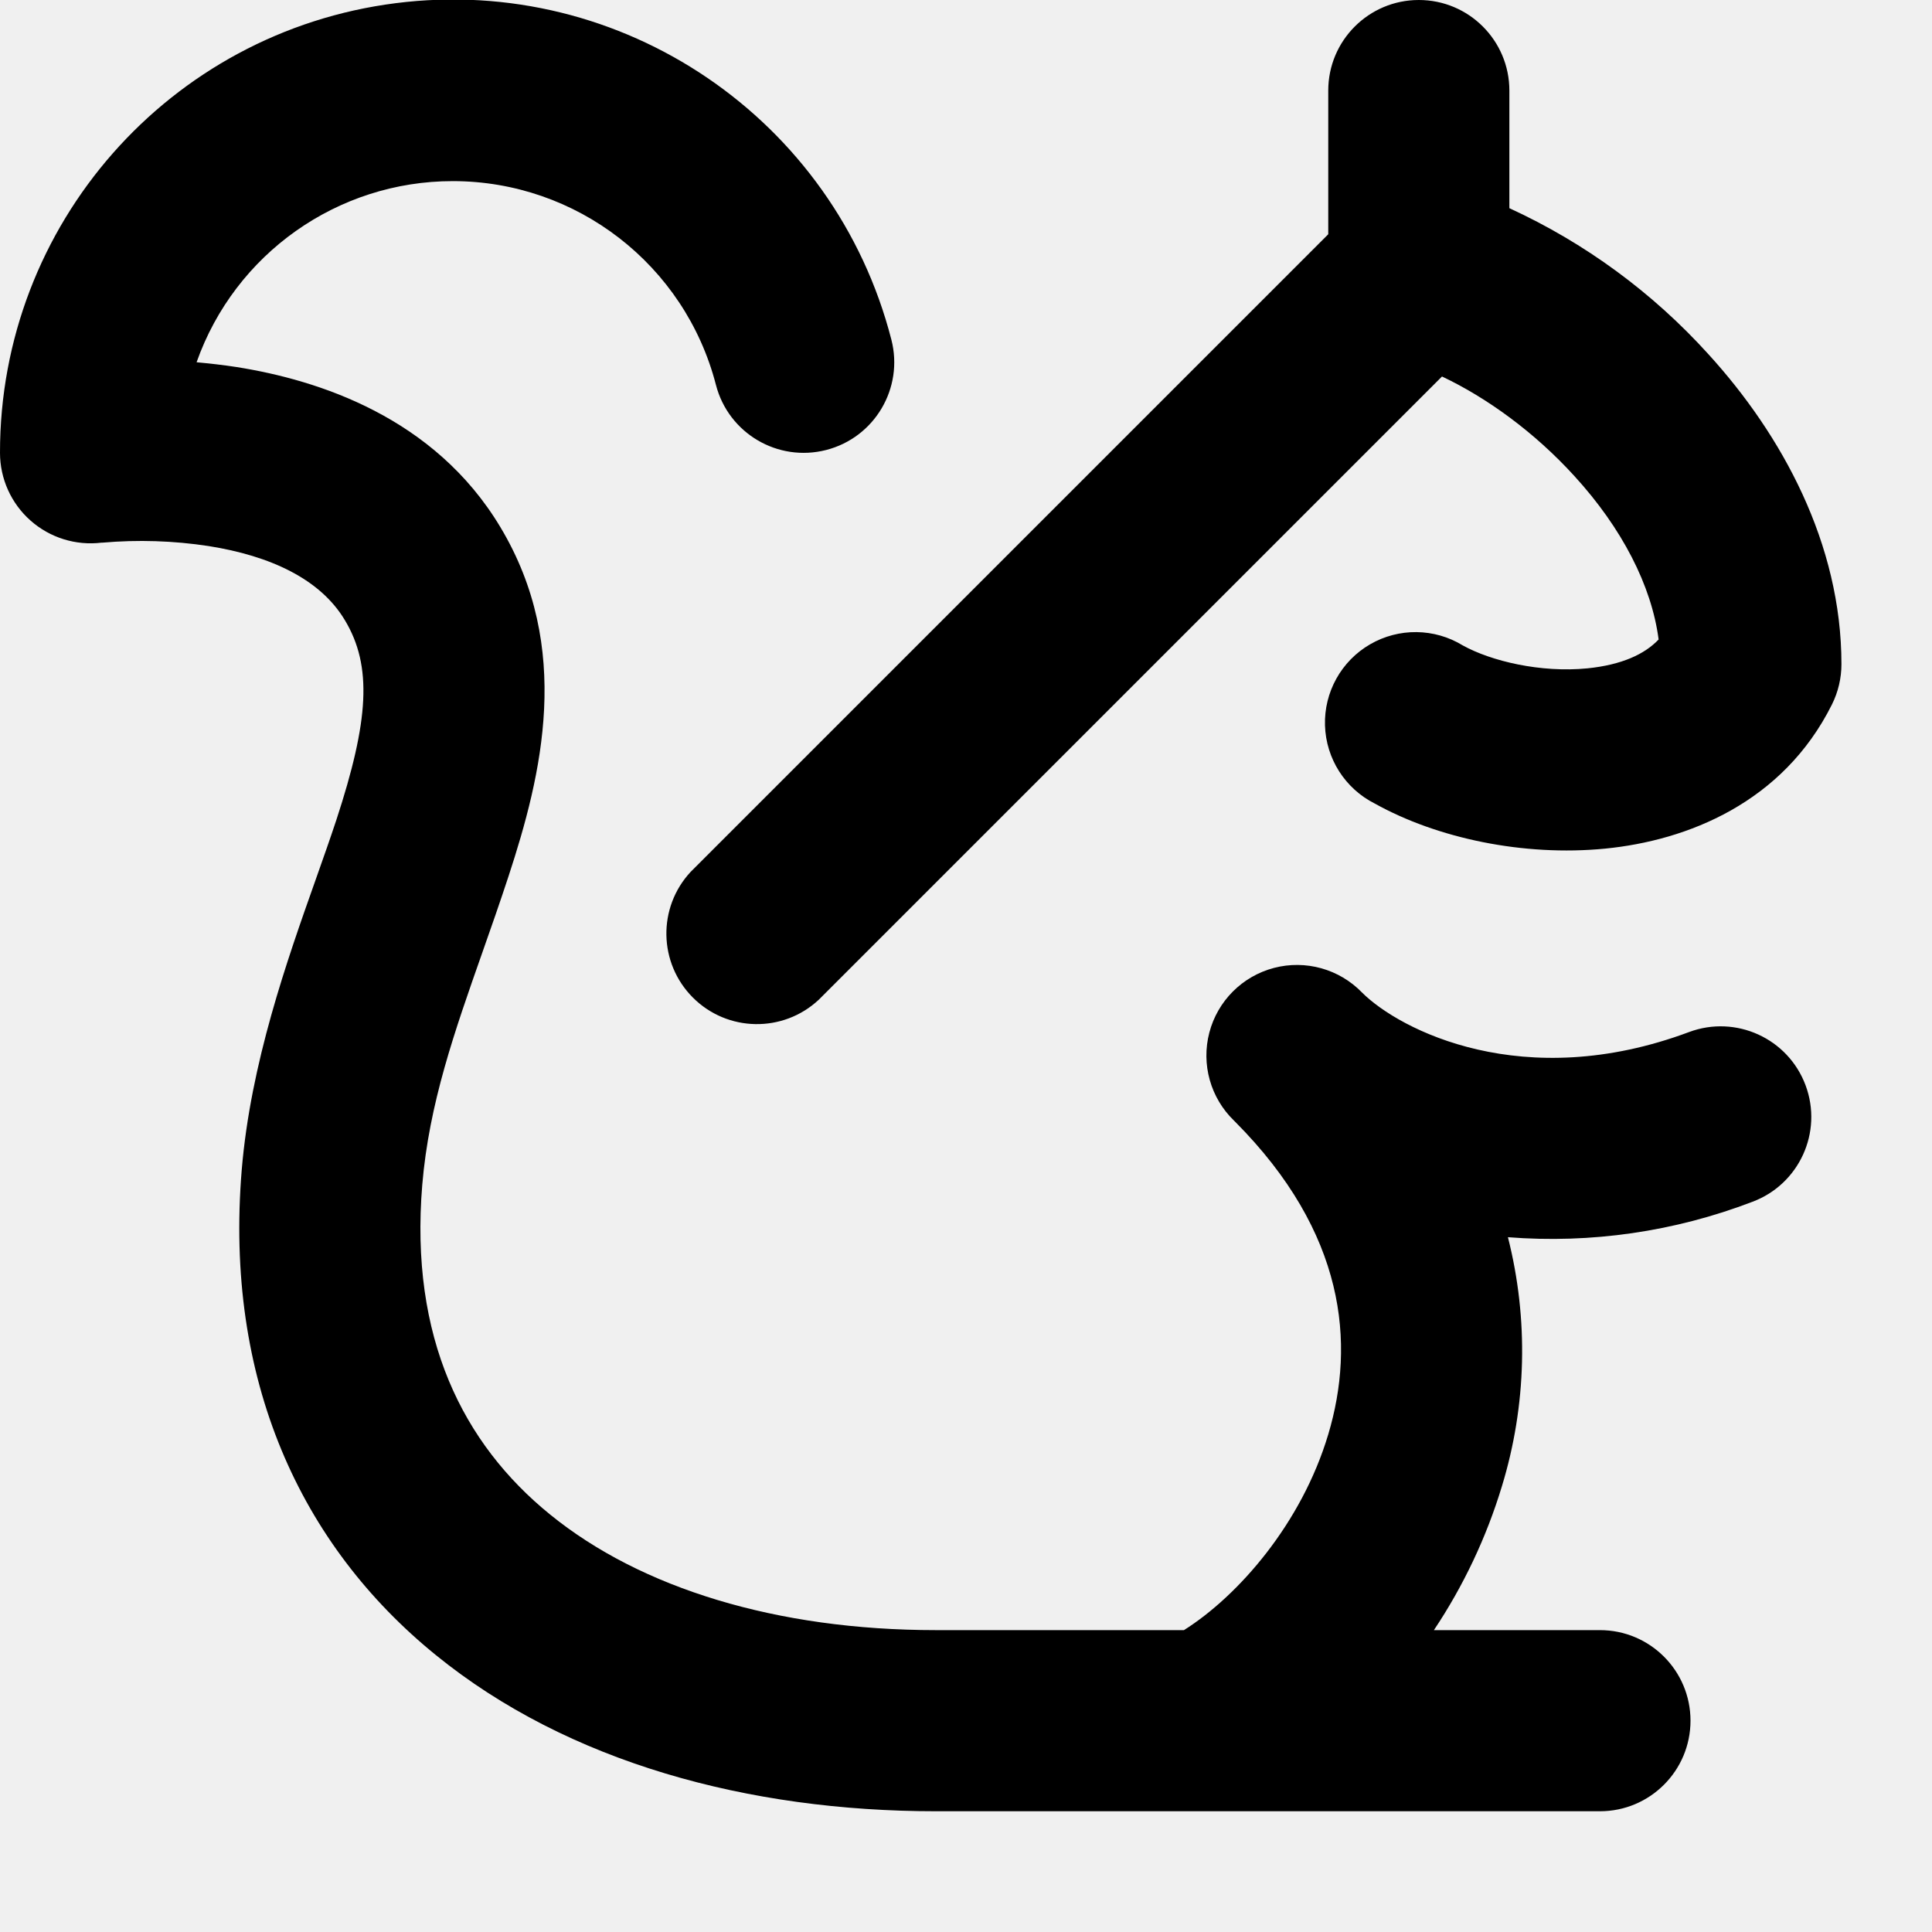
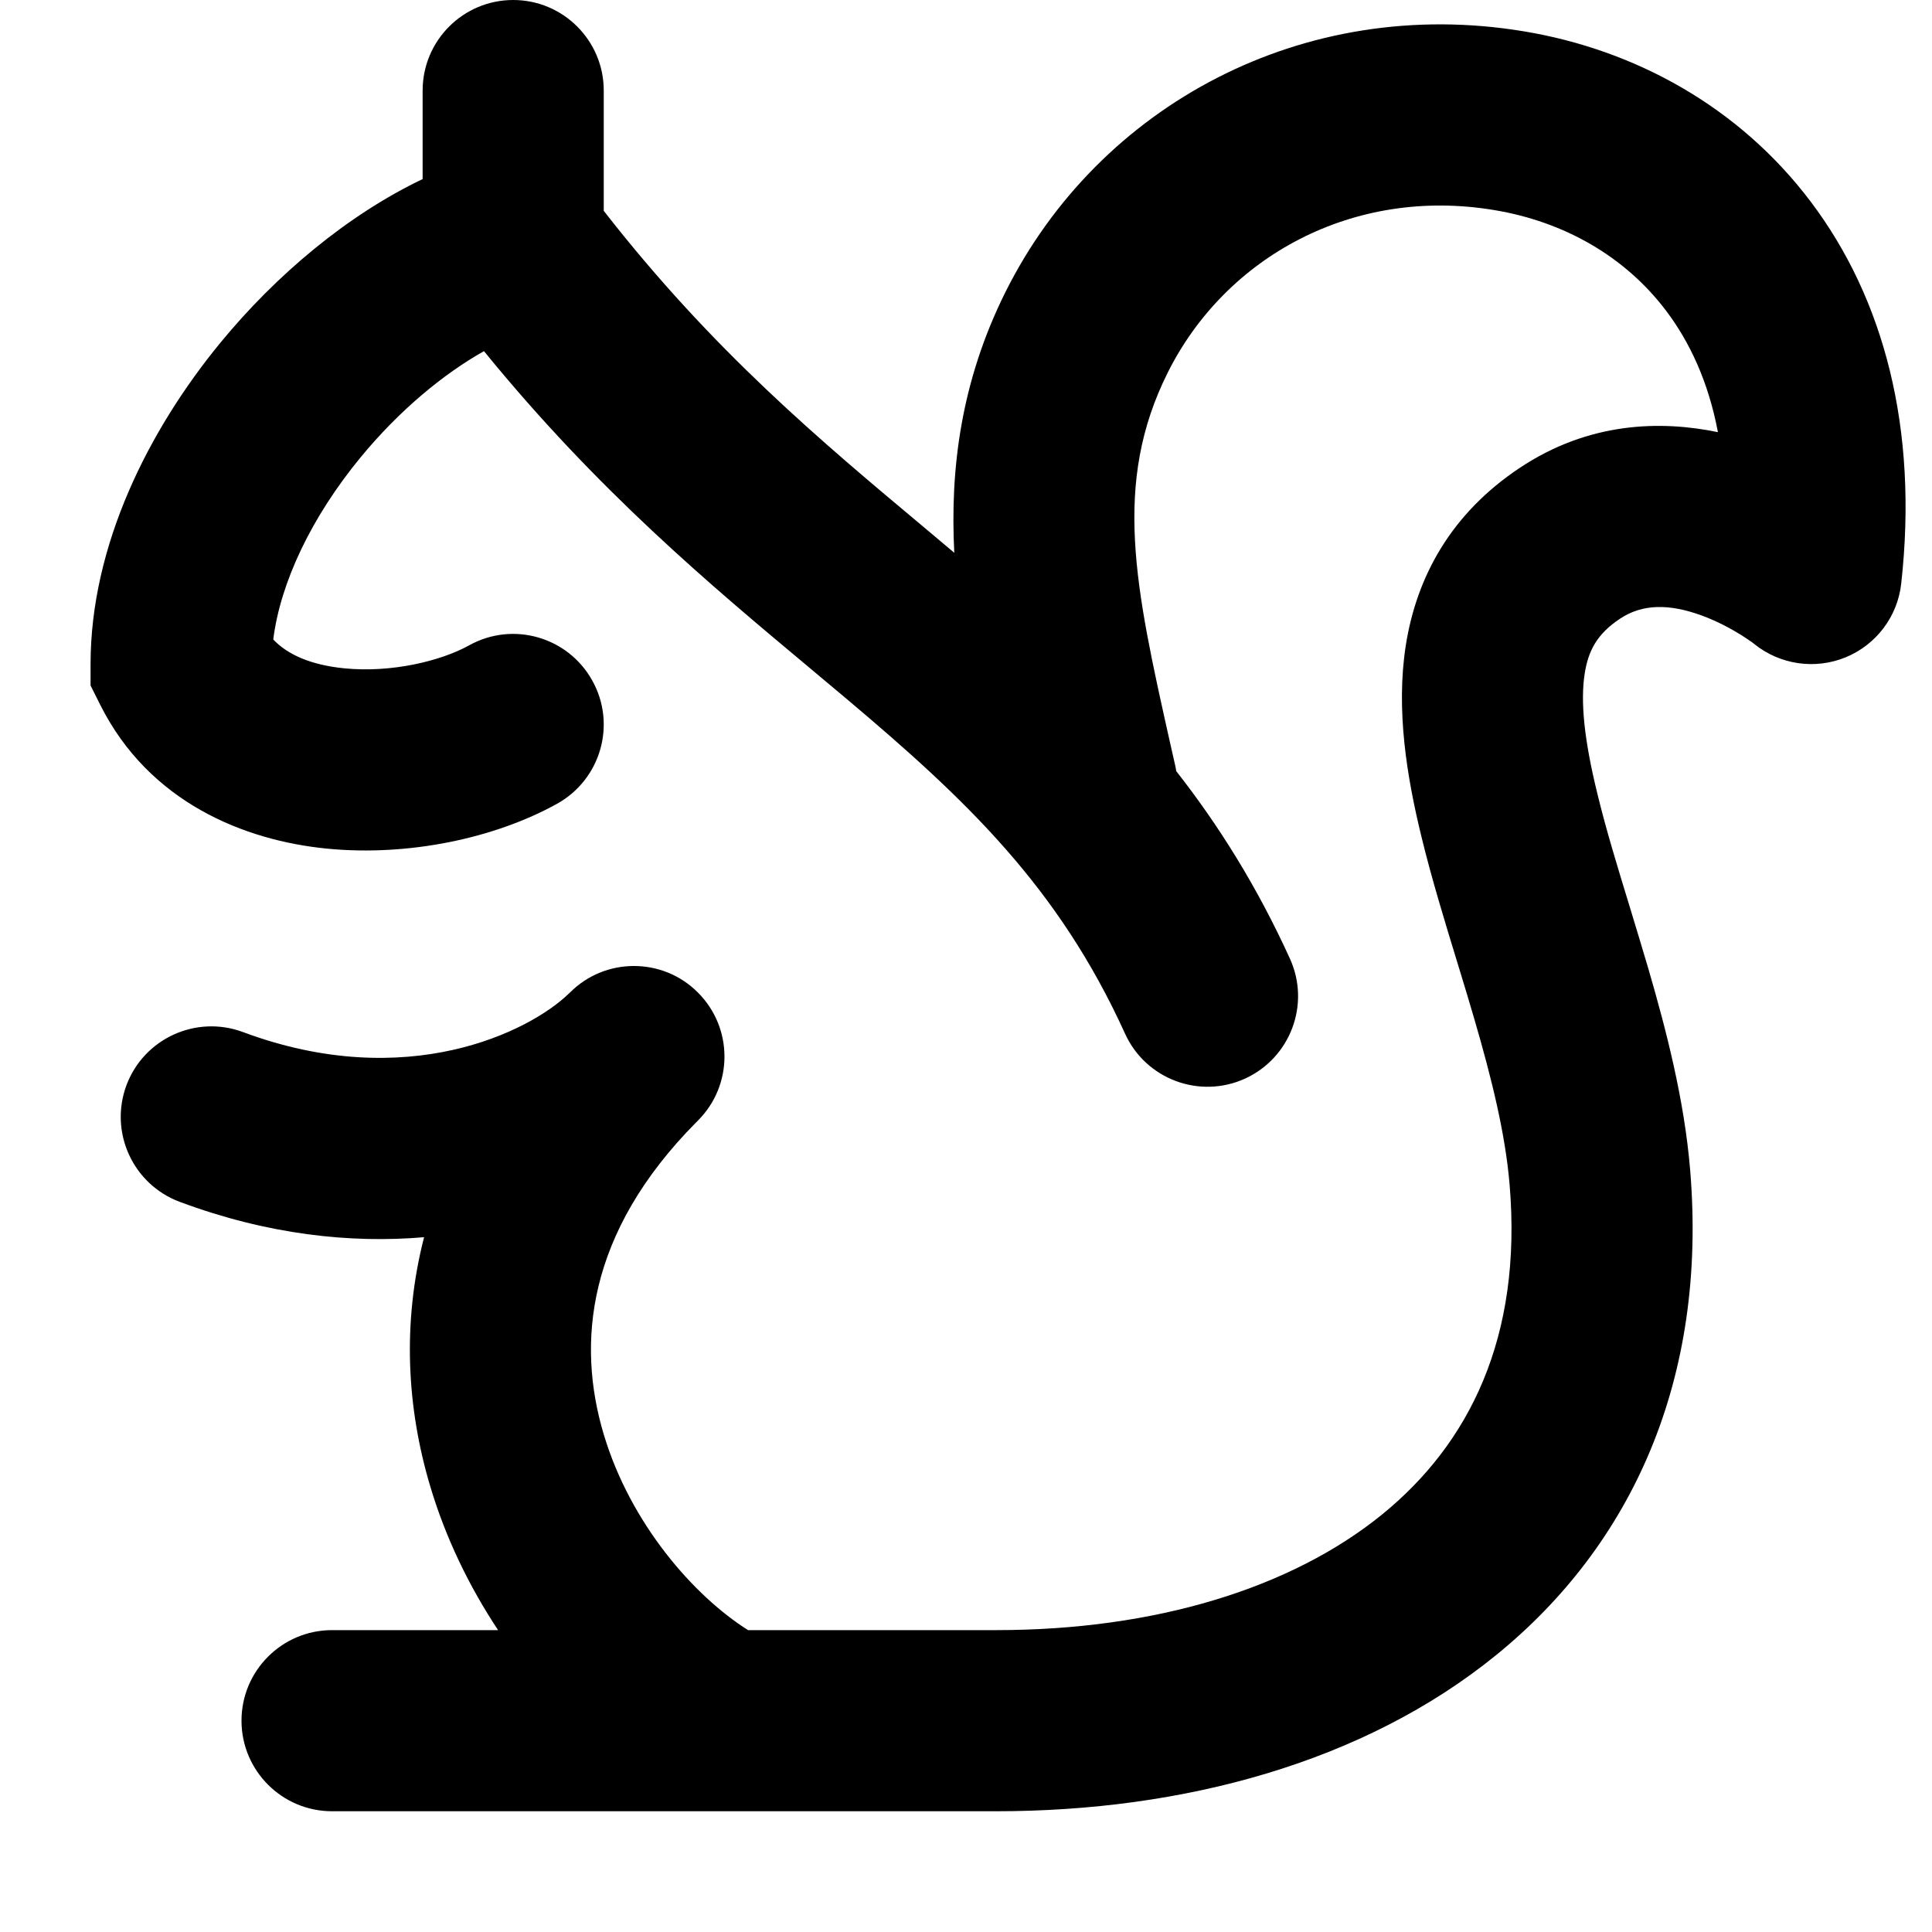
- <svg xmlns="http://www.w3.org/2000/svg" width="16" height="16" viewBox="0 0 16 16">
-   <path fill-rule="evenodd" d="M3.75 1.5A2.25 2.25 0 001.628 3c.106.01.218.022.333.04.674.107 1.636.414 2.182 1.324.602 1.003.343 2.054.069 2.891-.072.219-.145.428-.217.632-.23.654-.442 1.254-.498 1.925-.105 1.264.336 2.144 1.058 2.73.752.612 1.88.958 3.195.958h2.055c.45-.284.974-.882 1.195-1.621.225-.752.145-1.668-.77-2.588l-.01-.01a.75.75 0 111.06-1.061c.311.31 1.337.839 2.708.327a.75.75 0 01.524 1.406 4.636 4.636 0 01-2.024.293 3.832 3.832 0 01-.05 2.063 4.49 4.49 0 01-.563 1.191h1.375a.75.75 0 010 1.5h-5.5c-1.55 0-3.046-.404-4.14-1.293-1.125-.913-1.752-2.283-1.608-4.02.074-.883.373-1.727.614-2.407.062-.175.12-.34.17-.491.268-.818.3-1.271.07-1.653-.203-.34-.616-.533-1.13-.614a3.697 3.697 0 00-.877-.028H.841A.75.75 0 010 3.75a3.75 3.75 0 017.382-.937.75.75 0 01-1.453.374A2.251 2.251 0 003.75 1.5zM12.5.75a.75.75 0 00-1.5 0v1.19L5.72 7.22a.75.75 0 001.06 1.06l5.162-5.162c.37.175.765.46 1.097.825.393.43.639.907.697 1.353-.116.122-.305.21-.59.239-.388.038-.797-.06-1.032-.19a.75.75 0 10-.728 1.31c.515.287 1.23.439 1.906.373.682-.067 1.473-.38 1.879-1.193a.75.75 0 00.079-.335c0-.997-.492-1.898-1.102-2.567A5.087 5.087 0 0012.5 1.724V.75z" />
+ <svg xmlns="http://www.w3.org/2000/svg" width="16" height="16" viewBox="0 0 16 16" fill="none">
+   <rect width="16" height="16" transform="matrix(-1 0 0 1 16 0)" fill="white" />
+   <path fill-rule="evenodd" clip-rule="evenodd" d="M3.5 0.75C3.5 0.336 3.836 0 4.25 0C4.664 0 5 0.336 5 0.75V1.746C5.901 2.903 6.794 3.649 7.663 4.376C7.743 4.444 7.823 4.511 7.903 4.578C7.867 3.884 7.958 3.156 8.329 2.414C9.1 0.873 10.795 -0.045 12.623 0.26C13.531 0.411 14.398 0.877 14.997 1.672C15.601 2.473 15.888 3.548 15.745 4.833C15.715 5.106 15.538 5.34 15.284 5.444C15.031 5.547 14.743 5.505 14.53 5.335L14.529 5.334C14.527 5.332 14.52 5.327 14.511 5.32C14.492 5.307 14.461 5.285 14.42 5.259C14.336 5.207 14.221 5.144 14.092 5.097C13.823 4.999 13.602 5 13.416 5.124C13.228 5.249 13.154 5.386 13.124 5.577C13.087 5.811 13.12 6.131 13.229 6.574C13.301 6.871 13.392 7.167 13.491 7.491L13.491 7.491C13.542 7.659 13.595 7.833 13.65 8.019C13.801 8.537 13.949 9.111 13.997 9.688C14.142 11.424 13.514 12.794 12.39 13.707C11.296 14.596 9.799 15 8.25 15H6.017C6.005 15 5.993 15 5.981 15H2.75C2.336 15 2 14.664 2 14.25C2 13.836 2.336 13.5 2.75 13.5H4.125C3.887 13.141 3.691 12.739 3.563 12.309C3.37 11.663 3.329 10.958 3.512 10.246C2.902 10.298 2.217 10.225 1.488 9.953C1.1 9.808 0.903 9.376 1.047 8.988C1.192 8.6 1.624 8.403 2.012 8.547C3.37 9.054 4.389 8.541 4.71 8.229C4.713 8.226 4.716 8.223 4.72 8.22C4.866 8.073 5.058 8 5.25 8C5.442 8 5.634 8.073 5.78 8.22C6.073 8.513 6.073 8.987 5.78 9.28C5.776 9.285 5.772 9.289 5.767 9.293C4.855 10.213 4.775 11.128 5 11.879C5.221 12.618 5.745 13.216 6.195 13.5H8.25C9.565 13.5 10.692 13.154 11.445 12.543C12.167 11.956 12.608 11.076 12.502 9.812C12.467 9.392 12.355 8.937 12.21 8.44C12.168 8.295 12.121 8.141 12.073 7.984C11.966 7.635 11.854 7.268 11.772 6.93C11.651 6.435 11.559 5.879 11.642 5.346C11.732 4.771 12.021 4.251 12.584 3.876C13.159 3.492 13.755 3.481 14.227 3.579C14.149 3.163 13.993 2.832 13.799 2.575C13.456 2.12 12.948 1.835 12.376 1.74C11.205 1.544 10.15 2.127 9.671 3.085C9.211 4.006 9.401 4.859 9.689 6.147L9.732 6.337C9.736 6.353 9.739 6.37 9.741 6.386C10.089 6.83 10.408 7.336 10.683 7.94C10.854 8.317 10.687 8.761 10.31 8.933C9.933 9.104 9.488 8.937 9.317 8.56C8.764 7.343 7.997 6.619 7.016 5.792C6.913 5.705 6.808 5.617 6.7 5.527L6.7 5.527C5.885 4.846 4.95 4.065 4.008 2.908C3.672 3.097 3.306 3.399 2.985 3.789C2.579 4.283 2.322 4.824 2.263 5.296C2.379 5.418 2.568 5.507 2.854 5.535C3.242 5.573 3.65 5.475 3.886 5.344C4.248 5.143 4.704 5.274 4.905 5.636C5.107 5.998 4.976 6.454 4.614 6.656C4.099 6.942 3.383 7.094 2.708 7.028C2.026 6.961 1.235 6.647 0.829 5.835L0.75 5.677V5.5C0.75 4.516 1.231 3.561 1.827 2.836C2.287 2.277 2.876 1.781 3.5 1.483V0.75Z" fill="black" />
</svg>
